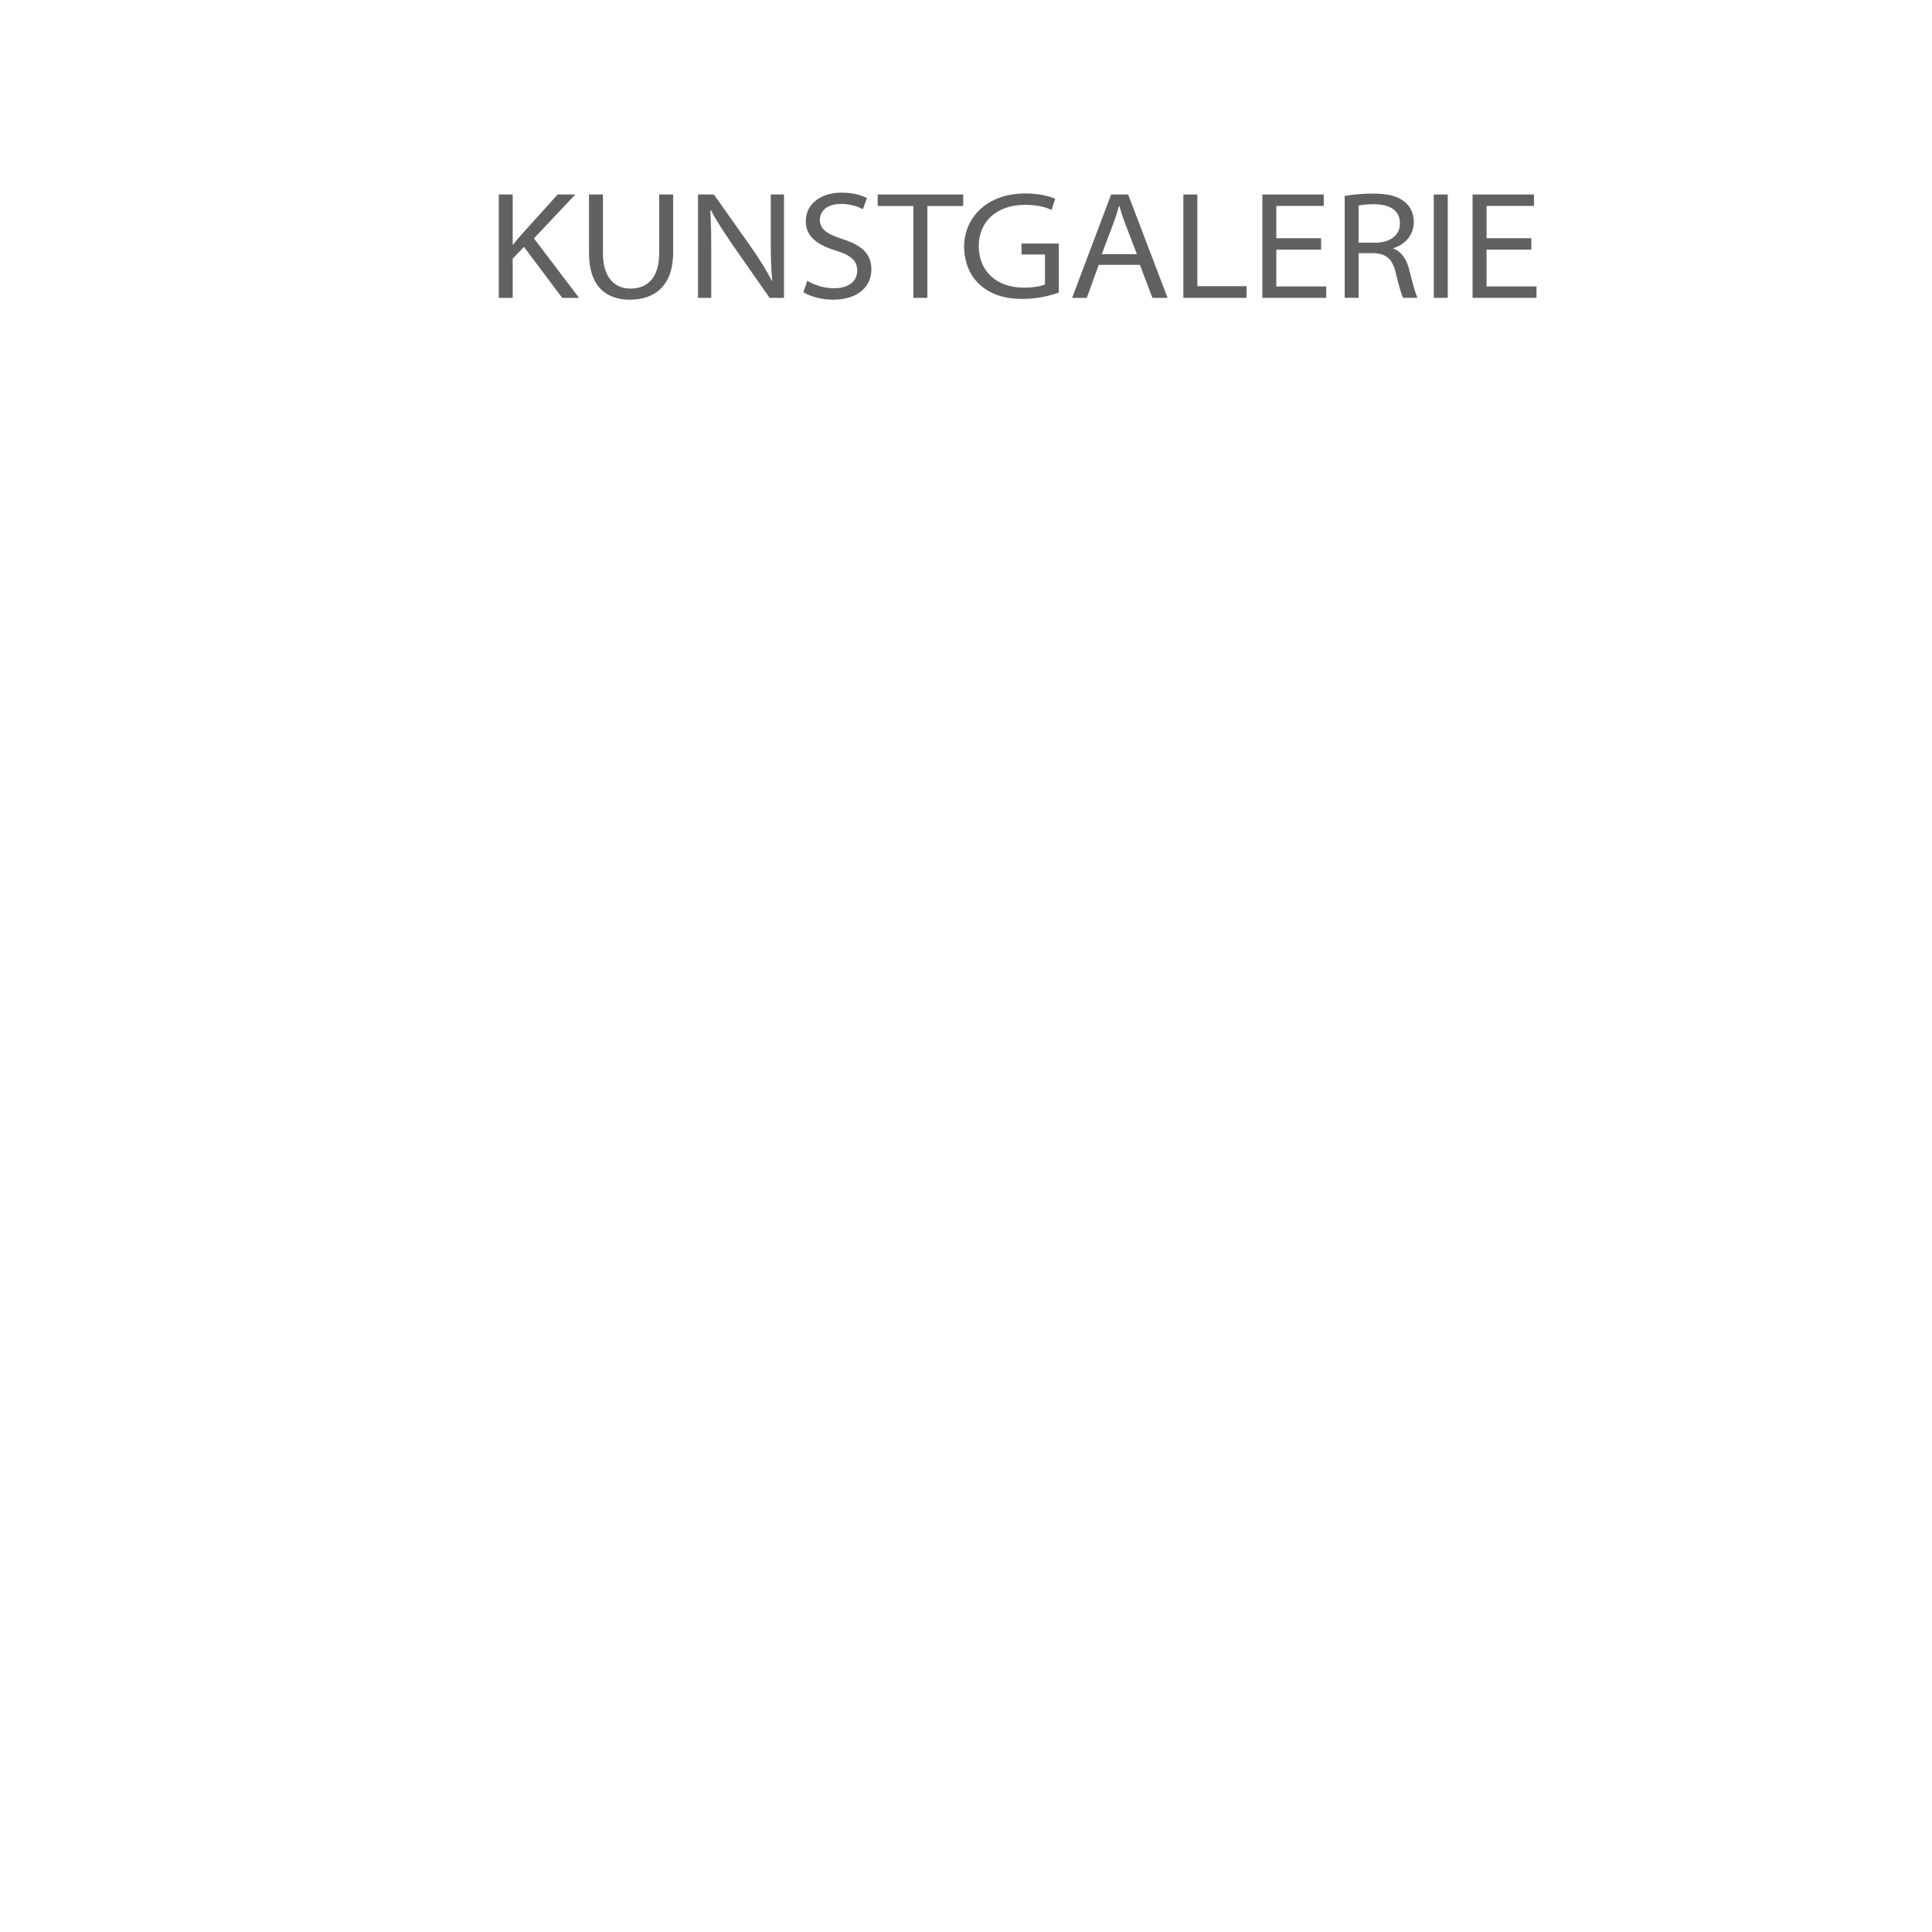
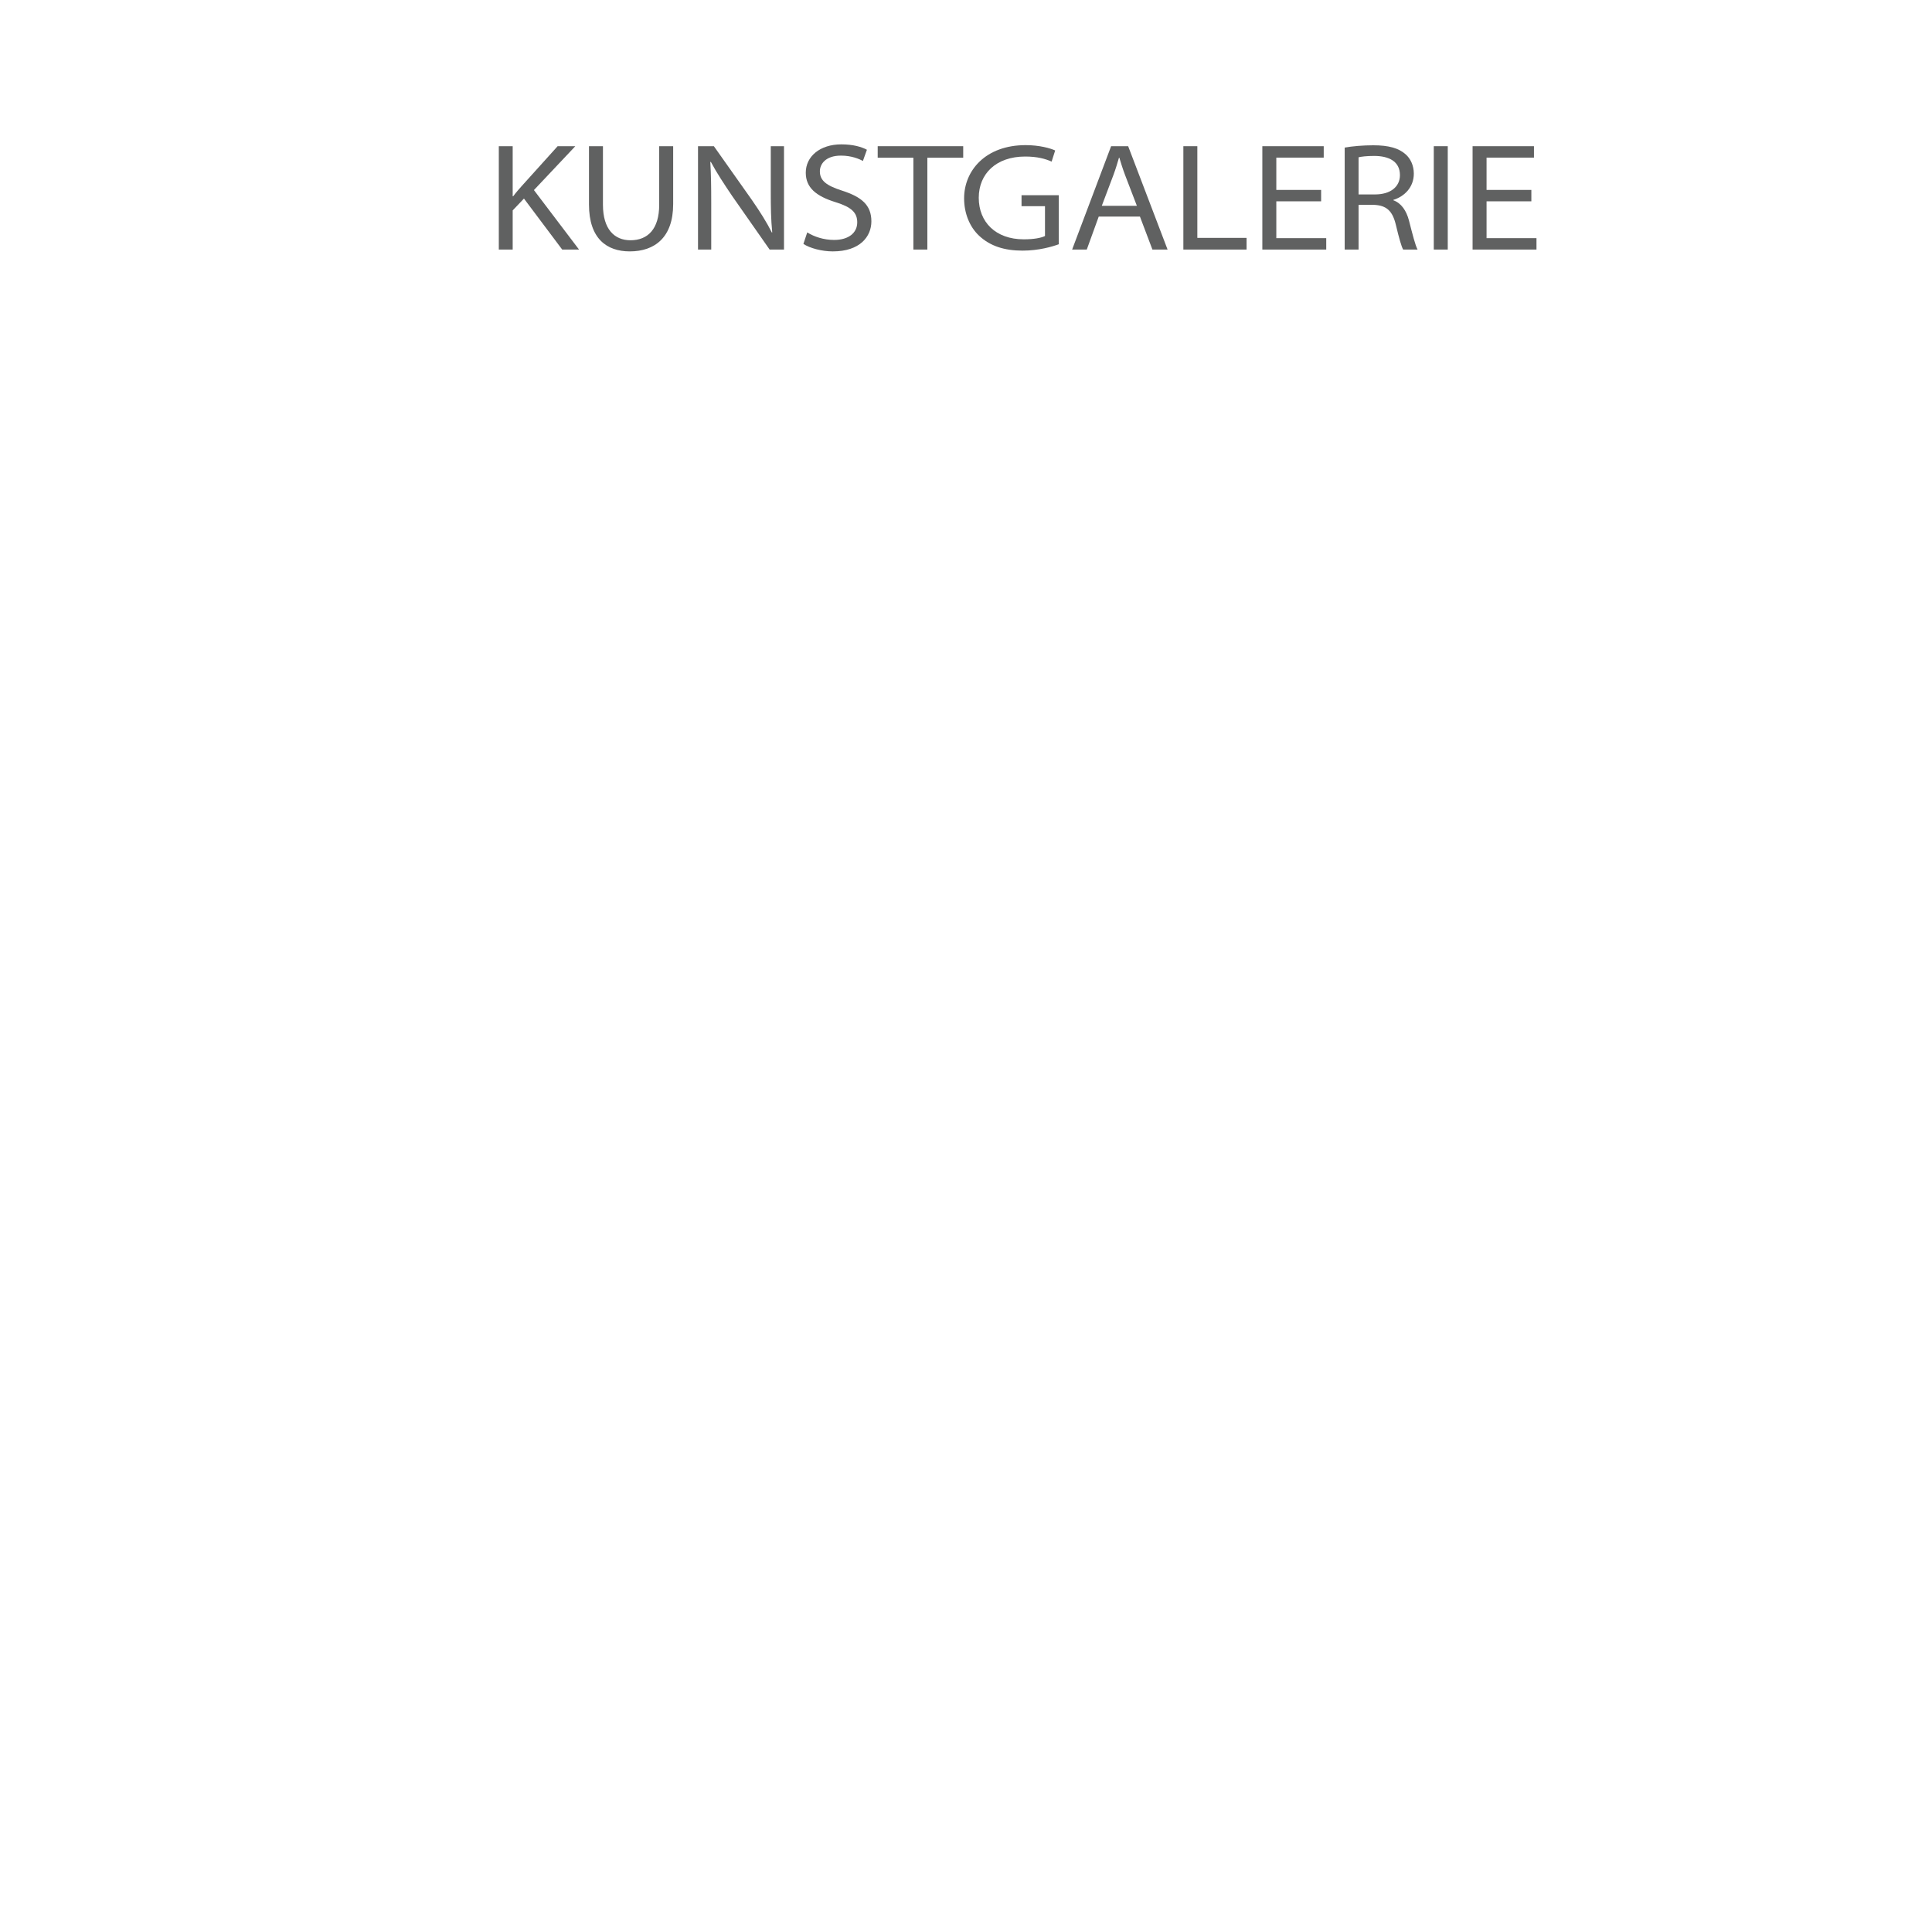
<svg xmlns="http://www.w3.org/2000/svg" id="a" data-name="Pages" width="200mm" height="200mm" viewBox="0 0 566.929 566.929">
-   <g id="b" data-name="FP Ar 09 Right">
+   <g id="b" data-name="FP Ar 09 Right" transform="translate(0 -14.174)">
    <g id="c" data-name="Layout Art (Horizontal + Heading)">
      <g>
        <path d="M146.371,57.075h4.073v14.686h.153c.832-1.143,1.754-2.146,2.569-3.073l10.467-11.612h5.186l-12.143,12.874,13.236,17.455h-4.938l-11.223-14.964-3.307,3.47v11.494h-4.073v-30.329Z" fill="#606161" />
        <path d="M176.931,57.075v17.193c0,7.192,3.391,10.409,8.079,10.409,5.097,0,8.425-3.307,8.425-10.409v-17.193h4.1v17c0,9.805-5.453,13.869-12.728,13.869-6.734,0-11.976-3.718-11.976-13.779v-17.09h4.1Z" fill="#606161" />
        <path d="M204.826,87.405v-30.329h4.655l11.099,15.696c2.533,3.658,4.36,6.571,5.921,9.65l.104-.063c-.383-3.808-.428-7.435-.428-11.952v-13.331h3.879v30.329h-4.218l-10.933-15.635c-2.375-3.51-4.661-6.976-6.322-10.108l-.148.062c.225,3.772.27,7.364.27,11.891v13.79h-3.879Z" fill="#606161" />
        <path d="M236.876,82.374c1.993,1.241,4.792,2.209,7.88,2.209,4.282,0,6.792-2.096,6.792-5.167,0-2.815-1.647-4.456-6.312-5.9-5.804-1.786-8.789-4.315-8.789-8.667,0-4.767,4.164-8.313,10.434-8.313,3.479,0,5.986.752,7.508,1.585l-1.18,3.293c-1.031-.585-3.313-1.575-6.432-1.575-4.565,0-6.194,2.54-6.194,4.601,0,2.753,1.935,4.205,6.556,5.686,5.643,1.826,8.559,4.189,8.559,9,0,4.455-3.344,8.82-11.32,8.82-3.218,0-6.755-.954-8.627-2.196l1.126-3.374Z" fill="#606161" />
        <path d="M268.023,60.45h-10.469v-3.375h25.092v3.375h-10.523v26.954h-4.1v-26.954Z" fill="#606161" />
        <path d="M310.69,85.848c-1.918.697-5.829,1.872-10.644,1.872-5.244,0-9.474-1.306-12.727-4.361-2.754-2.573-4.41-6.547-4.41-10.987,0-8.125,6.28-15.61,18.055-15.61,4.037,0,7.245.904,8.668,1.57l-1.045,3.262c-1.886-.841-4.226-1.484-7.768-1.484-8.55,0-13.612,5.095-13.612,12.096,0,7.13,4.962,12.195,13.203,12.195,3.031,0,5.123-.419,6.233-.977v-8.743h-6.882v-3.221h10.928v14.389Z" fill="#606161" />
        <path d="M322.413,77.728l-3.509,9.677h-4.298l11.44-30.329h5.003l11.567,30.329h-4.447l-3.665-9.677h-12.092ZM333.608,74.571l-3.477-9.067c-.729-1.931-1.201-3.506-1.678-5.072h-.09c-.464,1.598-.945,3.205-1.598,4.991l-3.453,9.148h10.295Z" fill="#606161" />
        <path d="M347.248,57.075h4.101v26.9h14.447v3.429h-18.548v-30.329Z" fill="#606161" />
        <path d="M387.671,73.25h-13.147v10.807h14.65v3.348h-18.751v-30.329h18.013v3.348h-13.912v9.48h13.147v3.347Z" fill="#606161" />
        <path d="M394.587,57.481c2.165-.392,5.365-.675,8.382-.675,4.55,0,7.452.846,9.446,2.605,1.494,1.269,2.458,3.348,2.458,5.716,0,4.018-2.781,6.709-5.998,7.698v.117c2.34.854,3.811,3.055,4.571,5.921,1.098,4.27,1.85,7.276,2.529,8.541h-4.235c-.495-.868-1.21-3.361-2.119-7.182-.977-4.148-2.727-5.78-6.474-5.938h-4.487v13.119h-4.073v-29.924ZM398.66,71.227h4.848c4.494,0,7.292-2.231,7.292-5.659,0-4.088-3.314-5.636-7.578-5.636-2.3,0-3.828.216-4.562.4v10.895Z" fill="#606161" />
        <path d="M424.832,57.075v30.329h-4.101v-30.329h4.101Z" fill="#606161" />
        <path d="M449.364,73.25h-13.147v10.807h14.65v3.348h-18.751v-30.329h18.013v3.348h-13.912v9.48h13.147v3.347Z" fill="#606161" />
      </g>
    </g>
  </g>
</svg>
